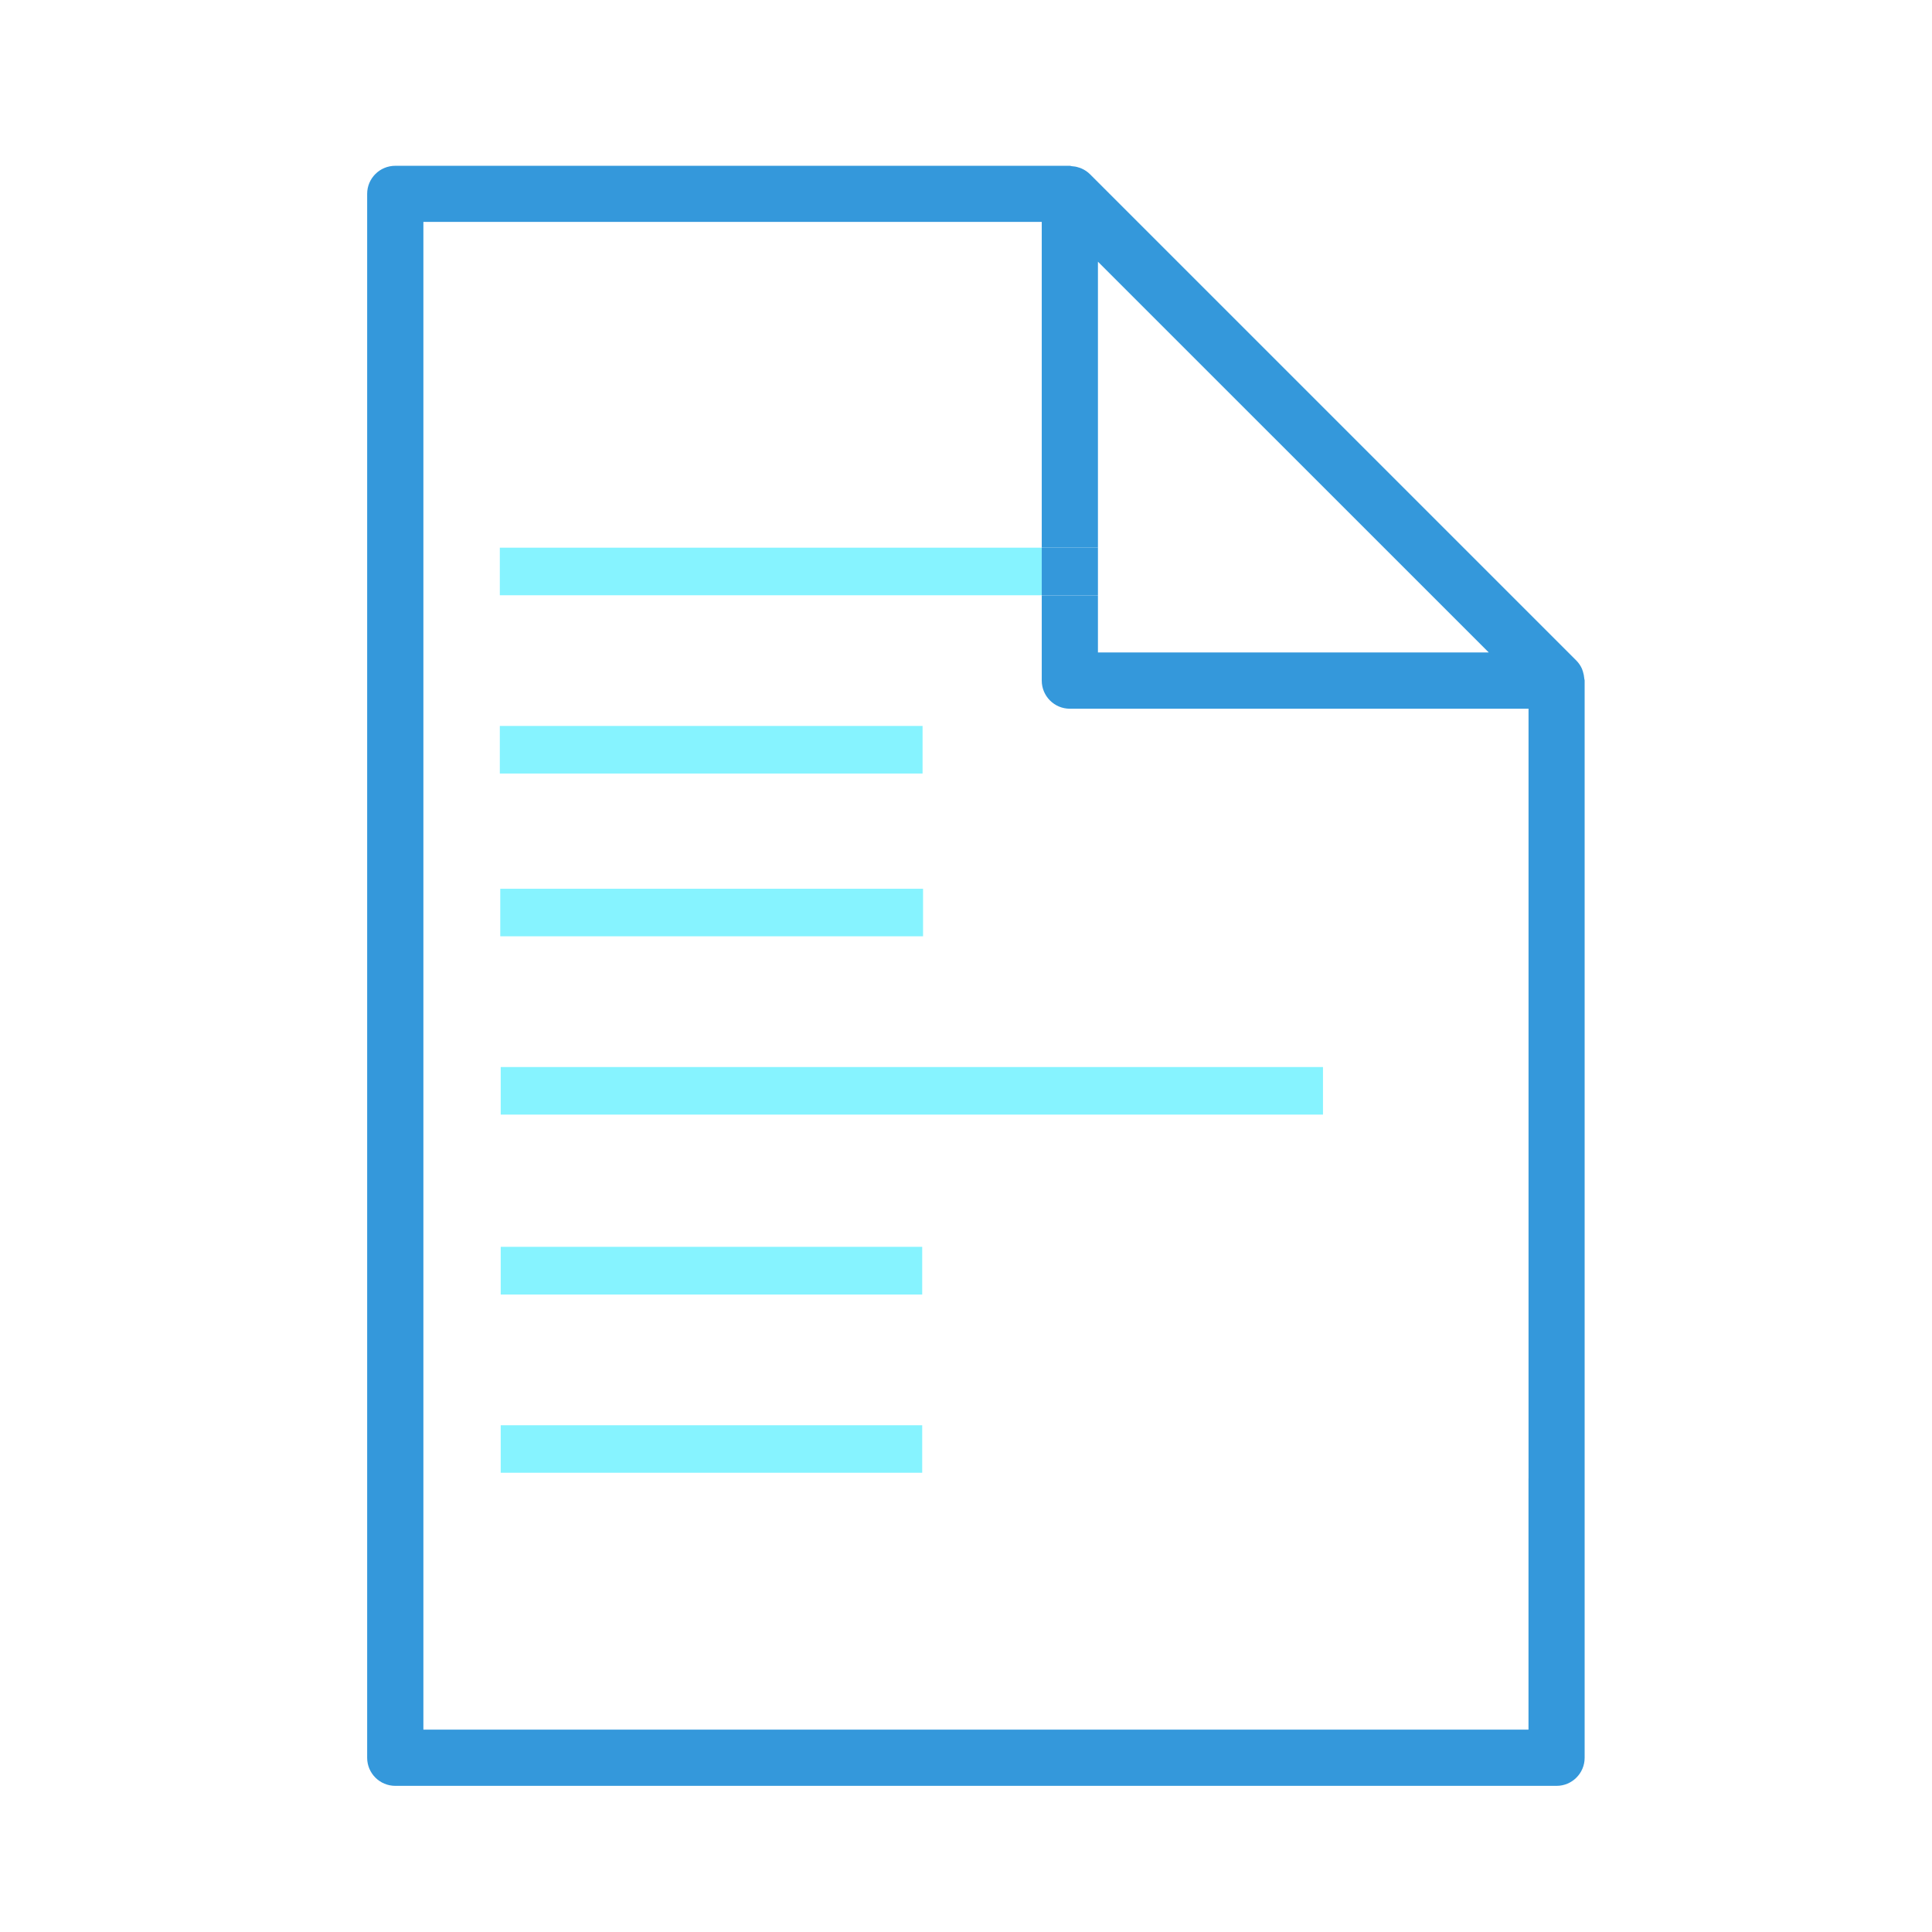
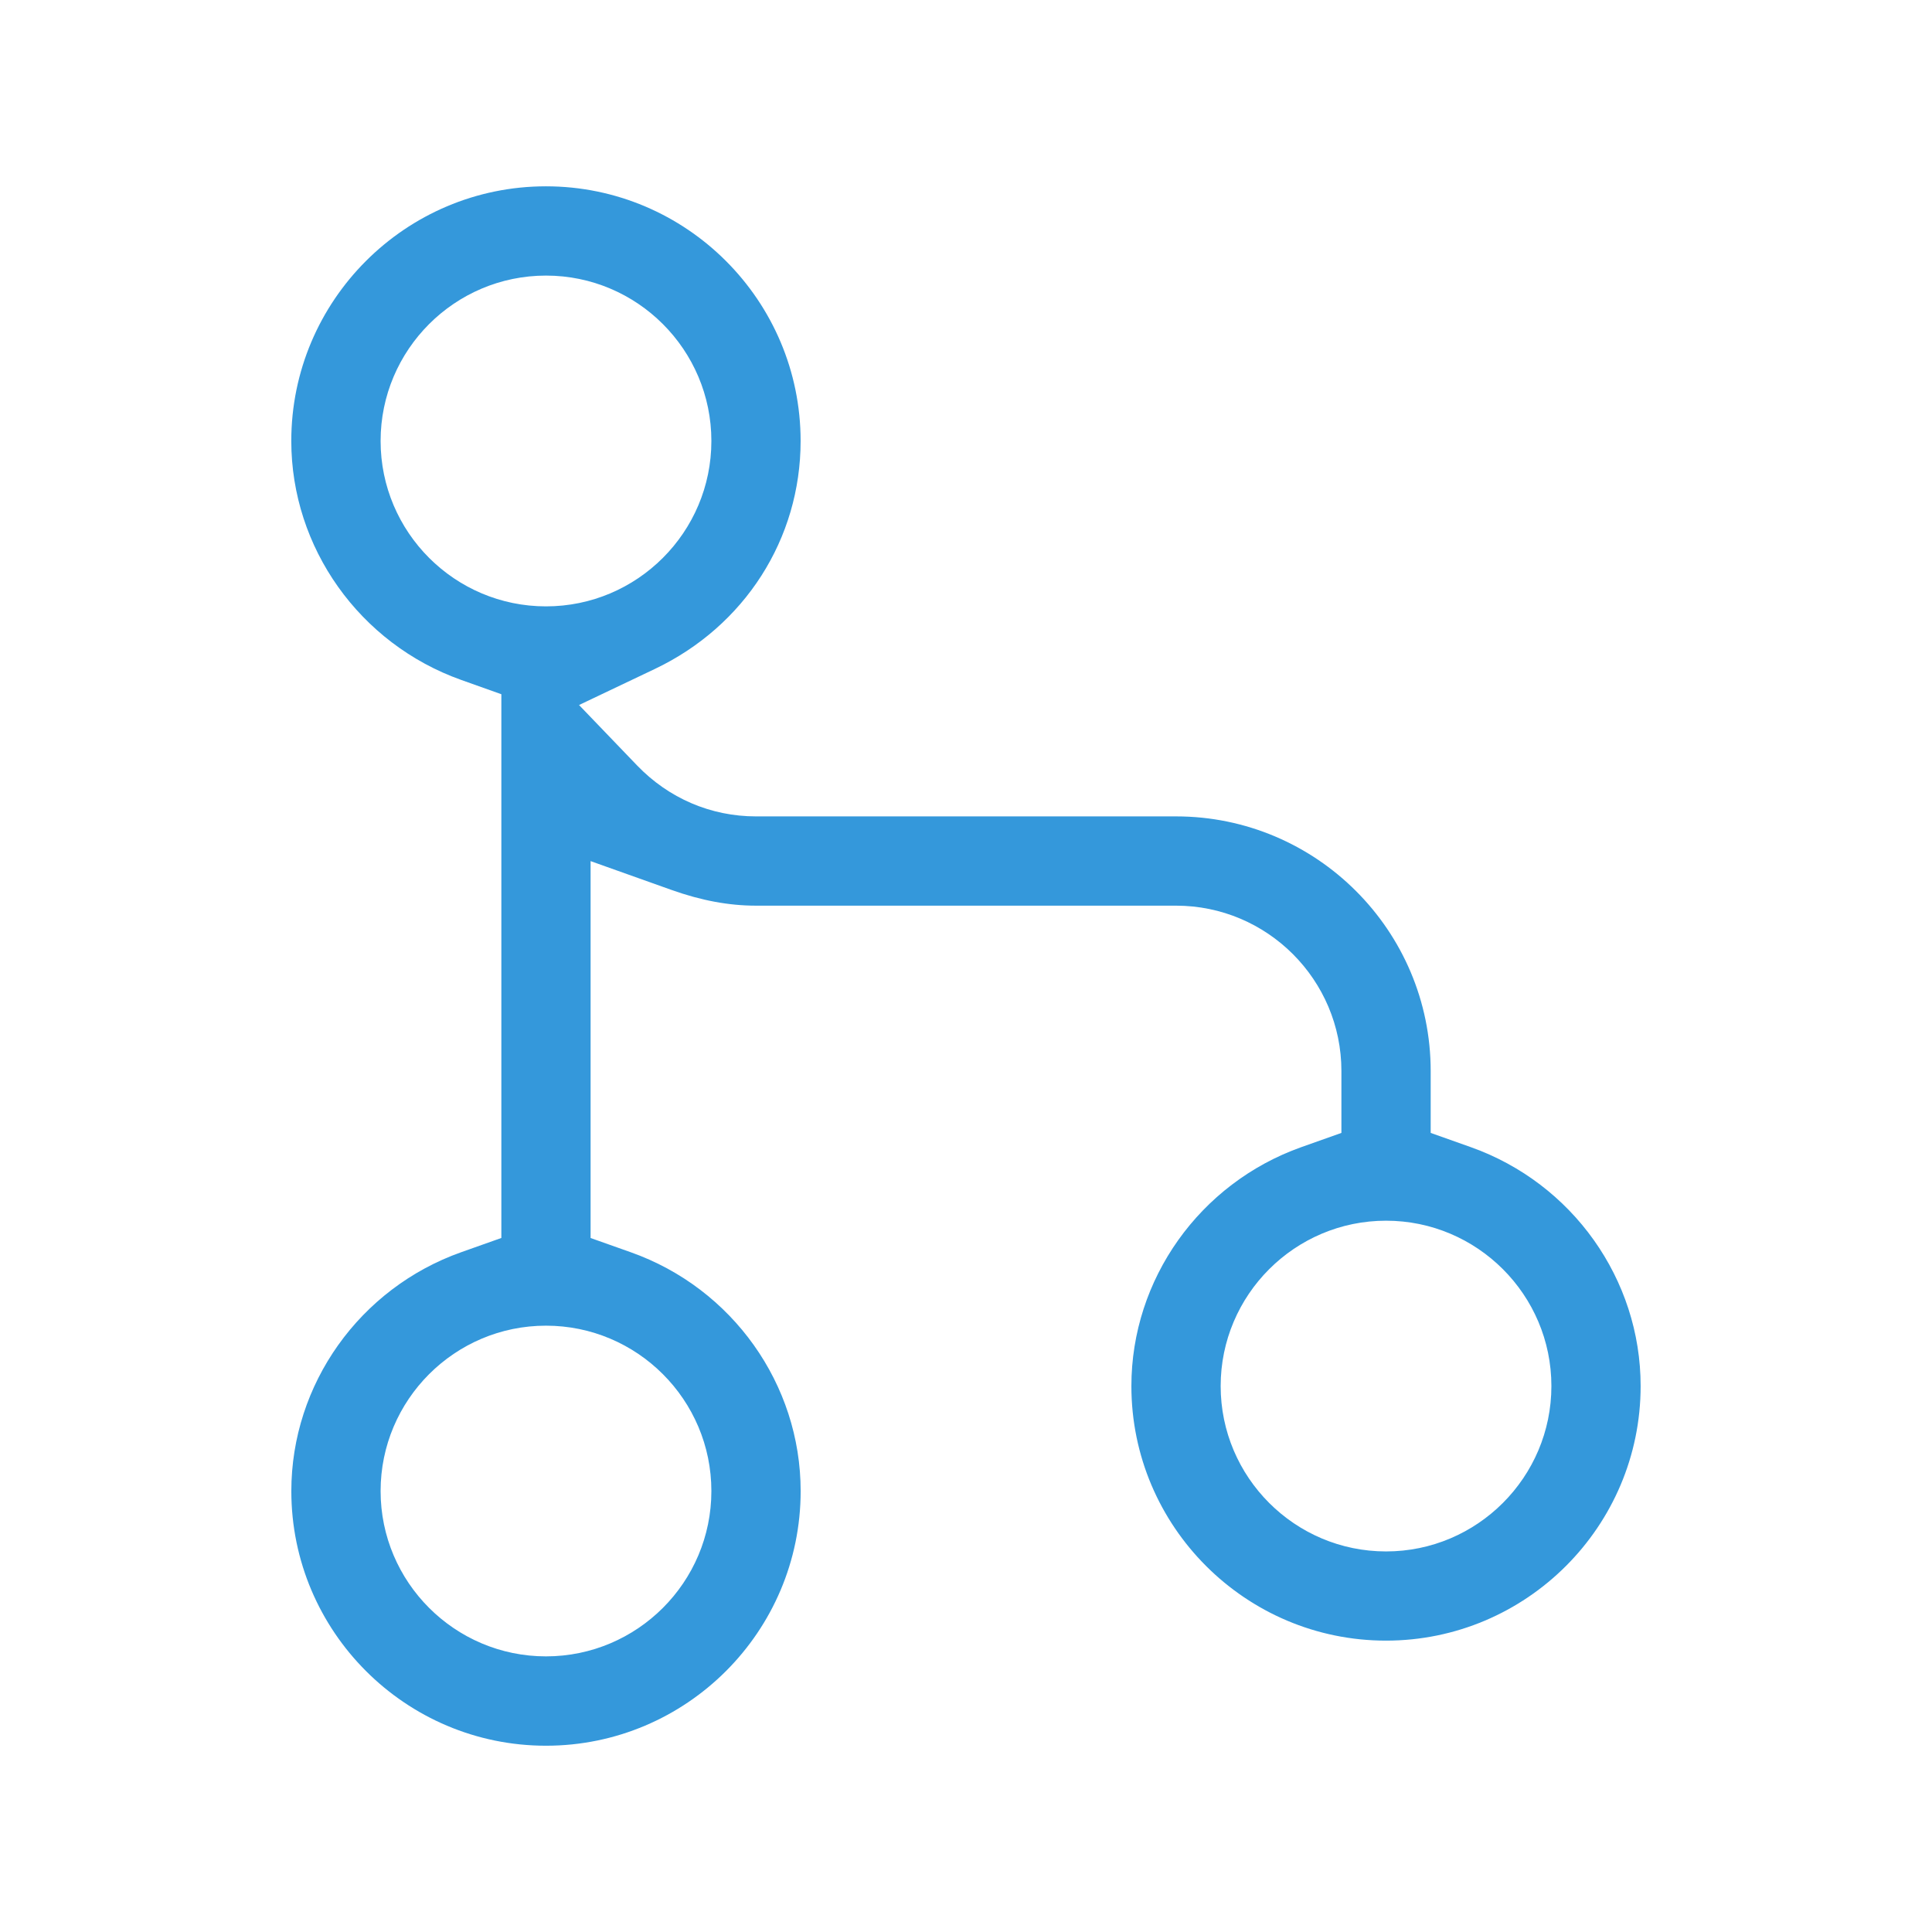
<svg xmlns="http://www.w3.org/2000/svg" version="1.1" id="Layer_1" x="0px" y="0px" width="48px" height="48px" viewBox="0 0 48 48" enable-background="new 0 0 48 48" xml:space="preserve">
-   <g>
-     <polygon fill="none" points="32.848,14.79 27.277,14.79 27.277,16.21 36.987,16.21 27.277,6.502 27.277,13.607 32.848,13.607  " />
-     <path fill="none" d="M25.882,16.908V14.79H12.418v-1.182h13.463V5.513h-7.727h-1.396h-6.24v37.459h27.456v-6.238h0.001v-1.396   V17.607H26.58C26.195,17.607,25.882,17.294,25.882,16.908z M12.418,18.036h10.503v1.182H12.418V18.036z M12.429,22.081h10.504   v1.181H12.429V22.081z M22.912,36.59H12.44v-1.18h10.472V36.59z M22.912,32.162H12.44v-1.186h10.472V32.162z M32.869,27.691H12.44   V26.51h20.429V27.691z" />
-     <rect x="12.418" y="13.607" fill="#86F3FF" width="13.463" height="1.182" />
-     <rect x="12.418" y="18.036" fill="#86F3FF" width="10.503" height="1.182" />
-     <rect x="12.429" y="22.081" fill="#86F3FF" width="10.504" height="1.181" />
-     <rect x="12.44" y="26.51" fill="#86F3FF" width="20.429" height="1.182" />
-     <rect x="12.44" y="30.977" fill="#86F3FF" width="10.472" height="1.186" />
-     <rect x="12.44" y="35.41" fill="#86F3FF" width="10.472" height="1.18" />
-     <path fill="#3498DB" d="M39.362,16.865c-0.005-0.063-0.017-0.124-0.035-0.182c-0.011-0.022-0.013-0.043-0.022-0.064   c-0.033-0.074-0.078-0.144-0.14-0.207L27.074,4.322c-0.063-0.06-0.131-0.104-0.204-0.136c-0.021-0.011-0.045-0.017-0.068-0.024   c-0.056-0.02-0.115-0.03-0.177-0.034c-0.018-0.003-0.028-0.009-0.046-0.009h-8.424h-1.396H9.822c-0.388,0-0.7,0.312-0.7,0.697   v38.856c0,0.385,0.313,0.697,0.7,0.697h28.85c0.386,0,0.698-0.313,0.698-0.697v-6.938v-1.396v-18.43   C39.371,16.893,39.363,16.878,39.362,16.865z M37.976,35.338v1.396h-0.001v6.238H10.519V5.513h6.24h1.396h7.727v8.094h1.396V6.502   l9.71,9.708h-9.71V14.79h-1.396v2.119c0,0.386,0.313,0.699,0.698,0.699h11.396V35.338z" />
-     <rect x="25.882" y="13.607" fill="#3498DB" width="1.396" height="1.182" />
-   </g>
+   <path fill="#3498DB" d="M36.543,28.501l-0.998-0.354v-1.537c0-3.489-2.838-6.327-6.327-6.327H18.782c-1.121,0-2.17-0.45-2.955-1.267  l-1.441-1.5l1.879-0.894c2.237-1.063,3.626-3.234,3.626-5.666c0-3.489-2.838-6.327-6.327-6.327s-6.327,2.838-6.327,6.327  c0,2.651,1.696,5.037,4.222,5.937l0.997,0.355v13.509l-0.998,0.354c-2.524,0.896-4.22,3.28-4.22,5.935  c0,3.488,2.838,6.326,6.327,6.326s6.327-2.838,6.327-6.326c0-2.654-1.696-5.039-4.22-5.934l-0.999-0.354v-9.364l2.004,0.714  c0.742,0.265,1.431,0.393,2.105,0.393h10.437c2.266,0,4.108,1.843,4.108,4.109v1.537l-0.998,0.354  c-2.523,0.897-4.22,3.282-4.22,5.935c0,3.487,2.838,6.325,6.326,6.325s6.326-2.838,6.326-6.325  C40.762,31.783,39.066,29.398,36.543,28.501z M9.456,10.956c0-2.266,1.843-4.109,4.109-4.109s4.109,1.843,4.109,4.109  s-1.843,4.109-4.109,4.109S9.456,13.222,9.456,10.956z M17.674,37.045c0,2.265-1.843,4.107-4.109,4.107s-4.109-1.843-4.109-4.107  c0-2.266,1.843-4.109,4.109-4.109S17.674,34.779,17.674,37.045z M34.436,38.545c-2.266,0-4.109-1.844-4.109-4.109  s1.844-4.108,4.109-4.108s4.108,1.843,4.108,4.108S36.701,38.545,34.436,38.545z" />
</svg>
